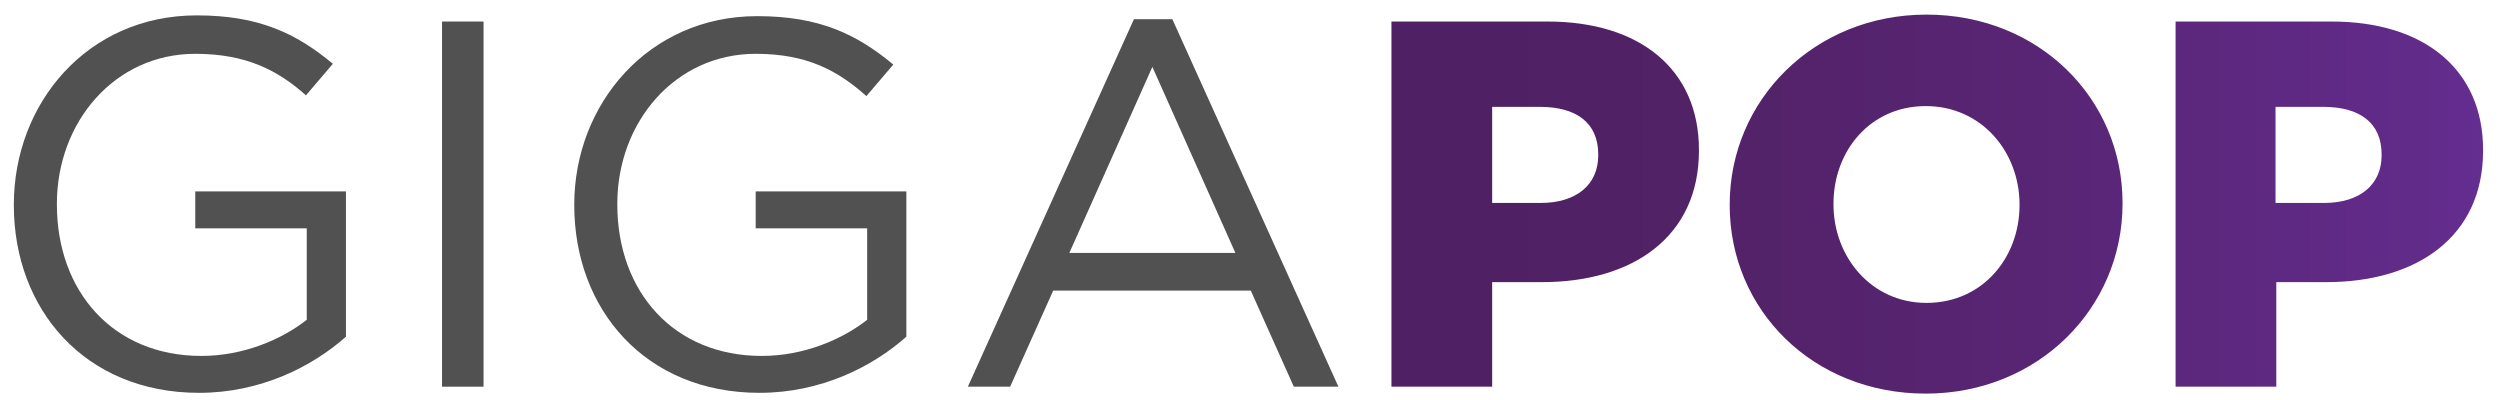
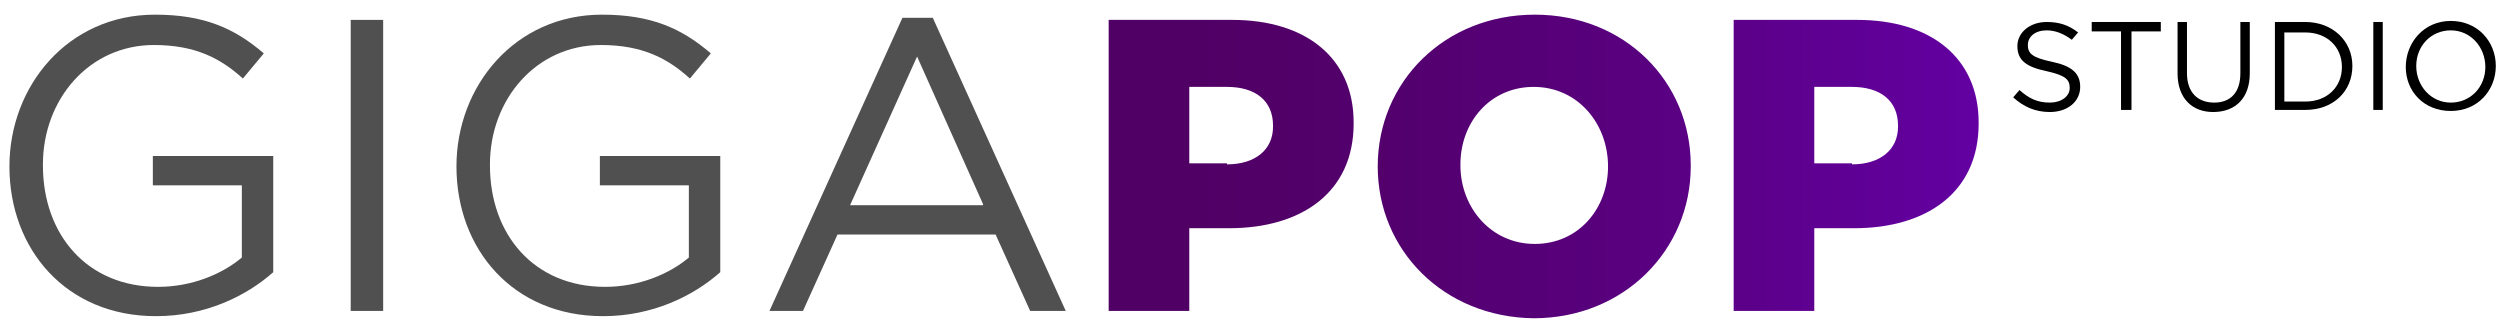
- <svg xmlns="http://www.w3.org/2000/svg" version="1.1" id="Capa_1" x="0px" y="0px" viewBox="0 0 325.2 52" style="enable-background:new 0 0 325.2 52;" xml:space="preserve">
+ <svg xmlns="http://www.w3.org/2000/svg" version="1.1" x="0px" y="0px" viewBox="0 0 238.8 31.6" style="enable-background:new 0 0 238.8 31.6;" xml:space="preserve">
  <style type="text/css">
- 	.st0{fill:#515151;}
- 	.st1{fill:url(#pop_1_);}
+ 	.st0{fill:#505050;}
+ 	.st1{fill:url(#SVGID_1_);}
</style>
  <g id="giga">
-     <path class="st0" d="M1.8,26.7v-0.1C1.8,13.5,11.3,2,25.6,2c8,0,12.9,2.3,17.7,6.3l-3.5,4.1C36.2,9.2,32.1,7,25.4,7   c-10.5,0-18,8.9-18,19.5v0.1c0,11.3,7.3,19.7,18.8,19.7c5.4,0,10.4-2.1,13.7-4.7V29.7H25.4v-4.8H45v18.9   c-4.4,3.9-11.1,7.3-19.1,7.3C11,51.1,1.8,40.2,1.8,26.7z" />
-     <path class="st0" d="M57.5,2.8h5.4v47.5h-5.4V2.8z" />
-     <path class="st0" d="M74.7,26.7v-0.1c0-13,9.6-24.5,23.8-24.5c8,0,12.9,2.3,17.7,6.3l-3.5,4.1C109,9.2,105,7,98.3,7   c-10.5,0-18,8.9-18,19.5v0.1c0,11.3,7.3,19.7,18.8,19.7c5.4,0,10.4-2.1,13.7-4.7V29.7H98.3v-4.8h19.6v18.9   c-4.4,3.9-11.1,7.3-19.1,7.3C83.9,51.1,74.7,40.2,74.7,26.7z" />
-     <path class="st0" d="M147.5,2.5h5l21.6,47.8h-5.8l-5.6-12.5H137l-5.6,12.5h-5.5L147.5,2.5z M160.7,32.9L149.9,8.7l-10.8,24.2H160.7   z" />
+     <g>
+       <path class="st0" d="M0.9,15.9L0.9,15.9c0-7.7,5.6-14.5,13.9-14.5c4.7,0,7.6,1.3,10.4,3.7l-2,2.4c-2.1-1.9-4.5-3.2-8.5-3.2    C8.5,4.3,4.1,9.5,4.1,15.7v0.1c0,6.6,4.2,11.6,11,11.6c3.2,0,6.1-1.2,8-2.8v-6.9h-8.5v-2.8h11.5v11.1c-2.6,2.3-6.5,4.2-11.2,4.2    C6.3,30.2,0.9,23.8,0.9,15.9z" />
+       <path class="st0" d="M33.5,1.9h3.1v27.8h-3.1V1.9z" />
+       <path class="st0" d="M43.6,15.9L43.6,15.9c0-7.7,5.6-14.5,13.9-14.5c4.7,0,7.6,1.3,10.4,3.7l-2,2.4c-2.1-1.9-4.5-3.2-8.5-3.2    c-6.2,0-10.6,5.2-10.6,11.4v0.1c0,6.6,4.2,11.6,11,11.6c3.2,0,6.1-1.2,8-2.8v-6.9h-8.5v-2.8h11.5v11.1c-2.6,2.3-6.5,4.2-11.2,4.2    C49,30.2,43.6,23.8,43.6,15.9z" />
+       <path class="st0" d="M86.2,1.7h2.9l12.7,28h-3.4l-3.3-7.3H80l-3.3,7.3h-3.2L86.2,1.7z M93.9,19.5L87.6,5.4l-6.4,14.2H93.9z" />
+     </g>
  </g>
-   <linearGradient id="pop_1_" gradientUnits="userSpaceOnUse" x1="180.986" y1="26.549" x2="323.023" y2="26.549">
-     <stop offset="7.073286e-02" style="stop-color:#4F2063" />
-     <stop offset="0.283" style="stop-color:#522267" />
-     <stop offset="0.583" style="stop-color:#582574" />
-     <stop offset="0.933" style="stop-color:#612B89" />
-     <stop offset="1" style="stop-color:#642D91" />
-   </linearGradient>
-   <path id="pop" class="st1" d="M181,2.8h20.3c12,0,19.7,6.2,19.7,16.7v0.1c0,11.2-8.6,17.1-20.4,17.1h-6.5v13.6H181V2.8z M200.4,26.4  c4.7,0,7.5-2.4,7.5-6.2v-0.1c0-4.1-2.8-6.2-7.6-6.2h-6.2v12.5H200.4z M225,26.7v-0.1c0-13.6,11-24.7,25.6-24.7  c14.6,0,25.5,10.9,25.5,24.5v0.1c0,13.6-11,24.7-25.6,24.7C235.8,51.2,225,40.3,225,26.7z M262.7,26.7v-0.1  c0-6.8-4.9-12.8-12.2-12.8c-7.2,0-12,5.8-12,12.7v0.1c0,6.8,4.9,12.8,12.1,12.8C257.9,39.4,262.7,33.5,262.7,26.7z M283,2.8h20.3  c12,0,19.7,6.2,19.7,16.7v0.1c0,11.2-8.6,17.1-20.4,17.1h-6.5v13.6H283V2.8z M302.3,26.4c4.7,0,7.5-2.4,7.5-6.2v-0.1  c0-4.1-2.8-6.2-7.6-6.2h-6.2v12.5H302.3z" />
+   <g id="pop">
+     <linearGradient id="SVGID_1_" gradientUnits="userSpaceOnUse" x1="105.808" y1="15.807" x2="188.983" y2="15.807">
+       <stop offset="7.073286e-02" style="stop-color:#500064" />
+       <stop offset="0.282" style="stop-color:#52006B" />
+       <stop offset="0.581" style="stop-color:#58007D" />
+       <stop offset="0.931" style="stop-color:#61009B" />
+       <stop offset="1" style="stop-color:#6300A2" />
+     </linearGradient>
+     <path class="st1" d="M105.8,1.9h11.9c7,0,11.6,3.6,11.6,9.8v0.1c0,6.6-5,10-11.9,10h-3.8v7.9h-7.7V1.9z M117.2,15.7   c2.7,0,4.4-1.4,4.4-3.6V12c0-2.4-1.7-3.7-4.4-3.7h-3.6v7.3H117.2z M131.6,15.9L131.6,15.9c0-8.1,6.4-14.5,15-14.5   c8.6,0,14.9,6.4,14.9,14.4v0.1c0,8-6.4,14.5-15,14.5C137.9,30.3,131.6,23.9,131.6,15.9z M153.6,15.9L153.6,15.9   c0-4.1-2.9-7.6-7.1-7.6c-4.2,0-7,3.4-7,7.4v0.1c0,4,2.9,7.5,7.1,7.5C150.8,23.3,153.6,19.9,153.6,15.9z M165.5,1.9h11.9   c7,0,11.6,3.6,11.6,9.8v0.1c0,6.6-5,10-11.9,10h-3.8v7.9h-7.7V1.9z M176.9,15.7c2.7,0,4.4-1.4,4.4-3.6V12c0-2.4-1.7-3.7-4.4-3.7   h-3.6v7.3H176.9z" />
+   </g>
+   <g id="studio">
+     <g>
+       <path d="M192.3,9.3l0.6-0.7c0.9,0.8,1.7,1.2,2.9,1.2c1.1,0,1.9-0.6,1.9-1.4v0c0-0.8-0.4-1.2-2.2-1.6c-1.9-0.4-2.8-1-2.8-2.4v0    c0-1.3,1.2-2.3,2.8-2.3c1.2,0,2.1,0.3,3,1l-0.6,0.7c-0.8-0.6-1.6-0.9-2.4-0.9c-1.1,0-1.8,0.6-1.8,1.4v0c0,0.8,0.4,1.2,2.3,1.6    c1.9,0.4,2.7,1.1,2.7,2.4v0c0,1.4-1.2,2.4-2.9,2.4C194.4,10.7,193.3,10.2,192.3,9.3z" />
+       <path d="M202.6,3h-2.8V2.1h6.6V3h-2.8v7.5h-1V3z" />
+       <path d="M208,7V2.1h0.9V7c0,1.8,1,2.8,2.6,2.8c1.5,0,2.5-0.9,2.5-2.8V2.1h0.9V7c0,2.4-1.4,3.7-3.5,3.7C209.4,10.7,208,9.4,208,7z" />
+       <path d="M217.3,2.1h2.9c2.6,0,4.5,1.8,4.5,4.2v0c0,2.4-1.8,4.2-4.5,4.2h-2.9V2.1z M220.2,9.7c2.1,0,3.5-1.4,3.5-3.3v0    c0-1.9-1.4-3.3-3.5-3.3h-2v6.6H220.2z" />
+       <path d="M226.7,2.1h0.9v8.4h-0.9V2.1z" />
+       <path d="M229.8,6.4L229.8,6.4c0-2.3,1.7-4.4,4.3-4.4s4.3,2,4.3,4.3v0c0,2.3-1.7,4.3-4.3,4.3S229.8,8.7,229.8,6.4z M237.4,6.4    L237.4,6.4c0-1.9-1.4-3.5-3.3-3.5s-3.3,1.5-3.3,3.4v0c0,1.9,1.4,3.5,3.3,3.5S237.4,8.3,237.4,6.4z" />
+     </g>
+   </g>
</svg>
